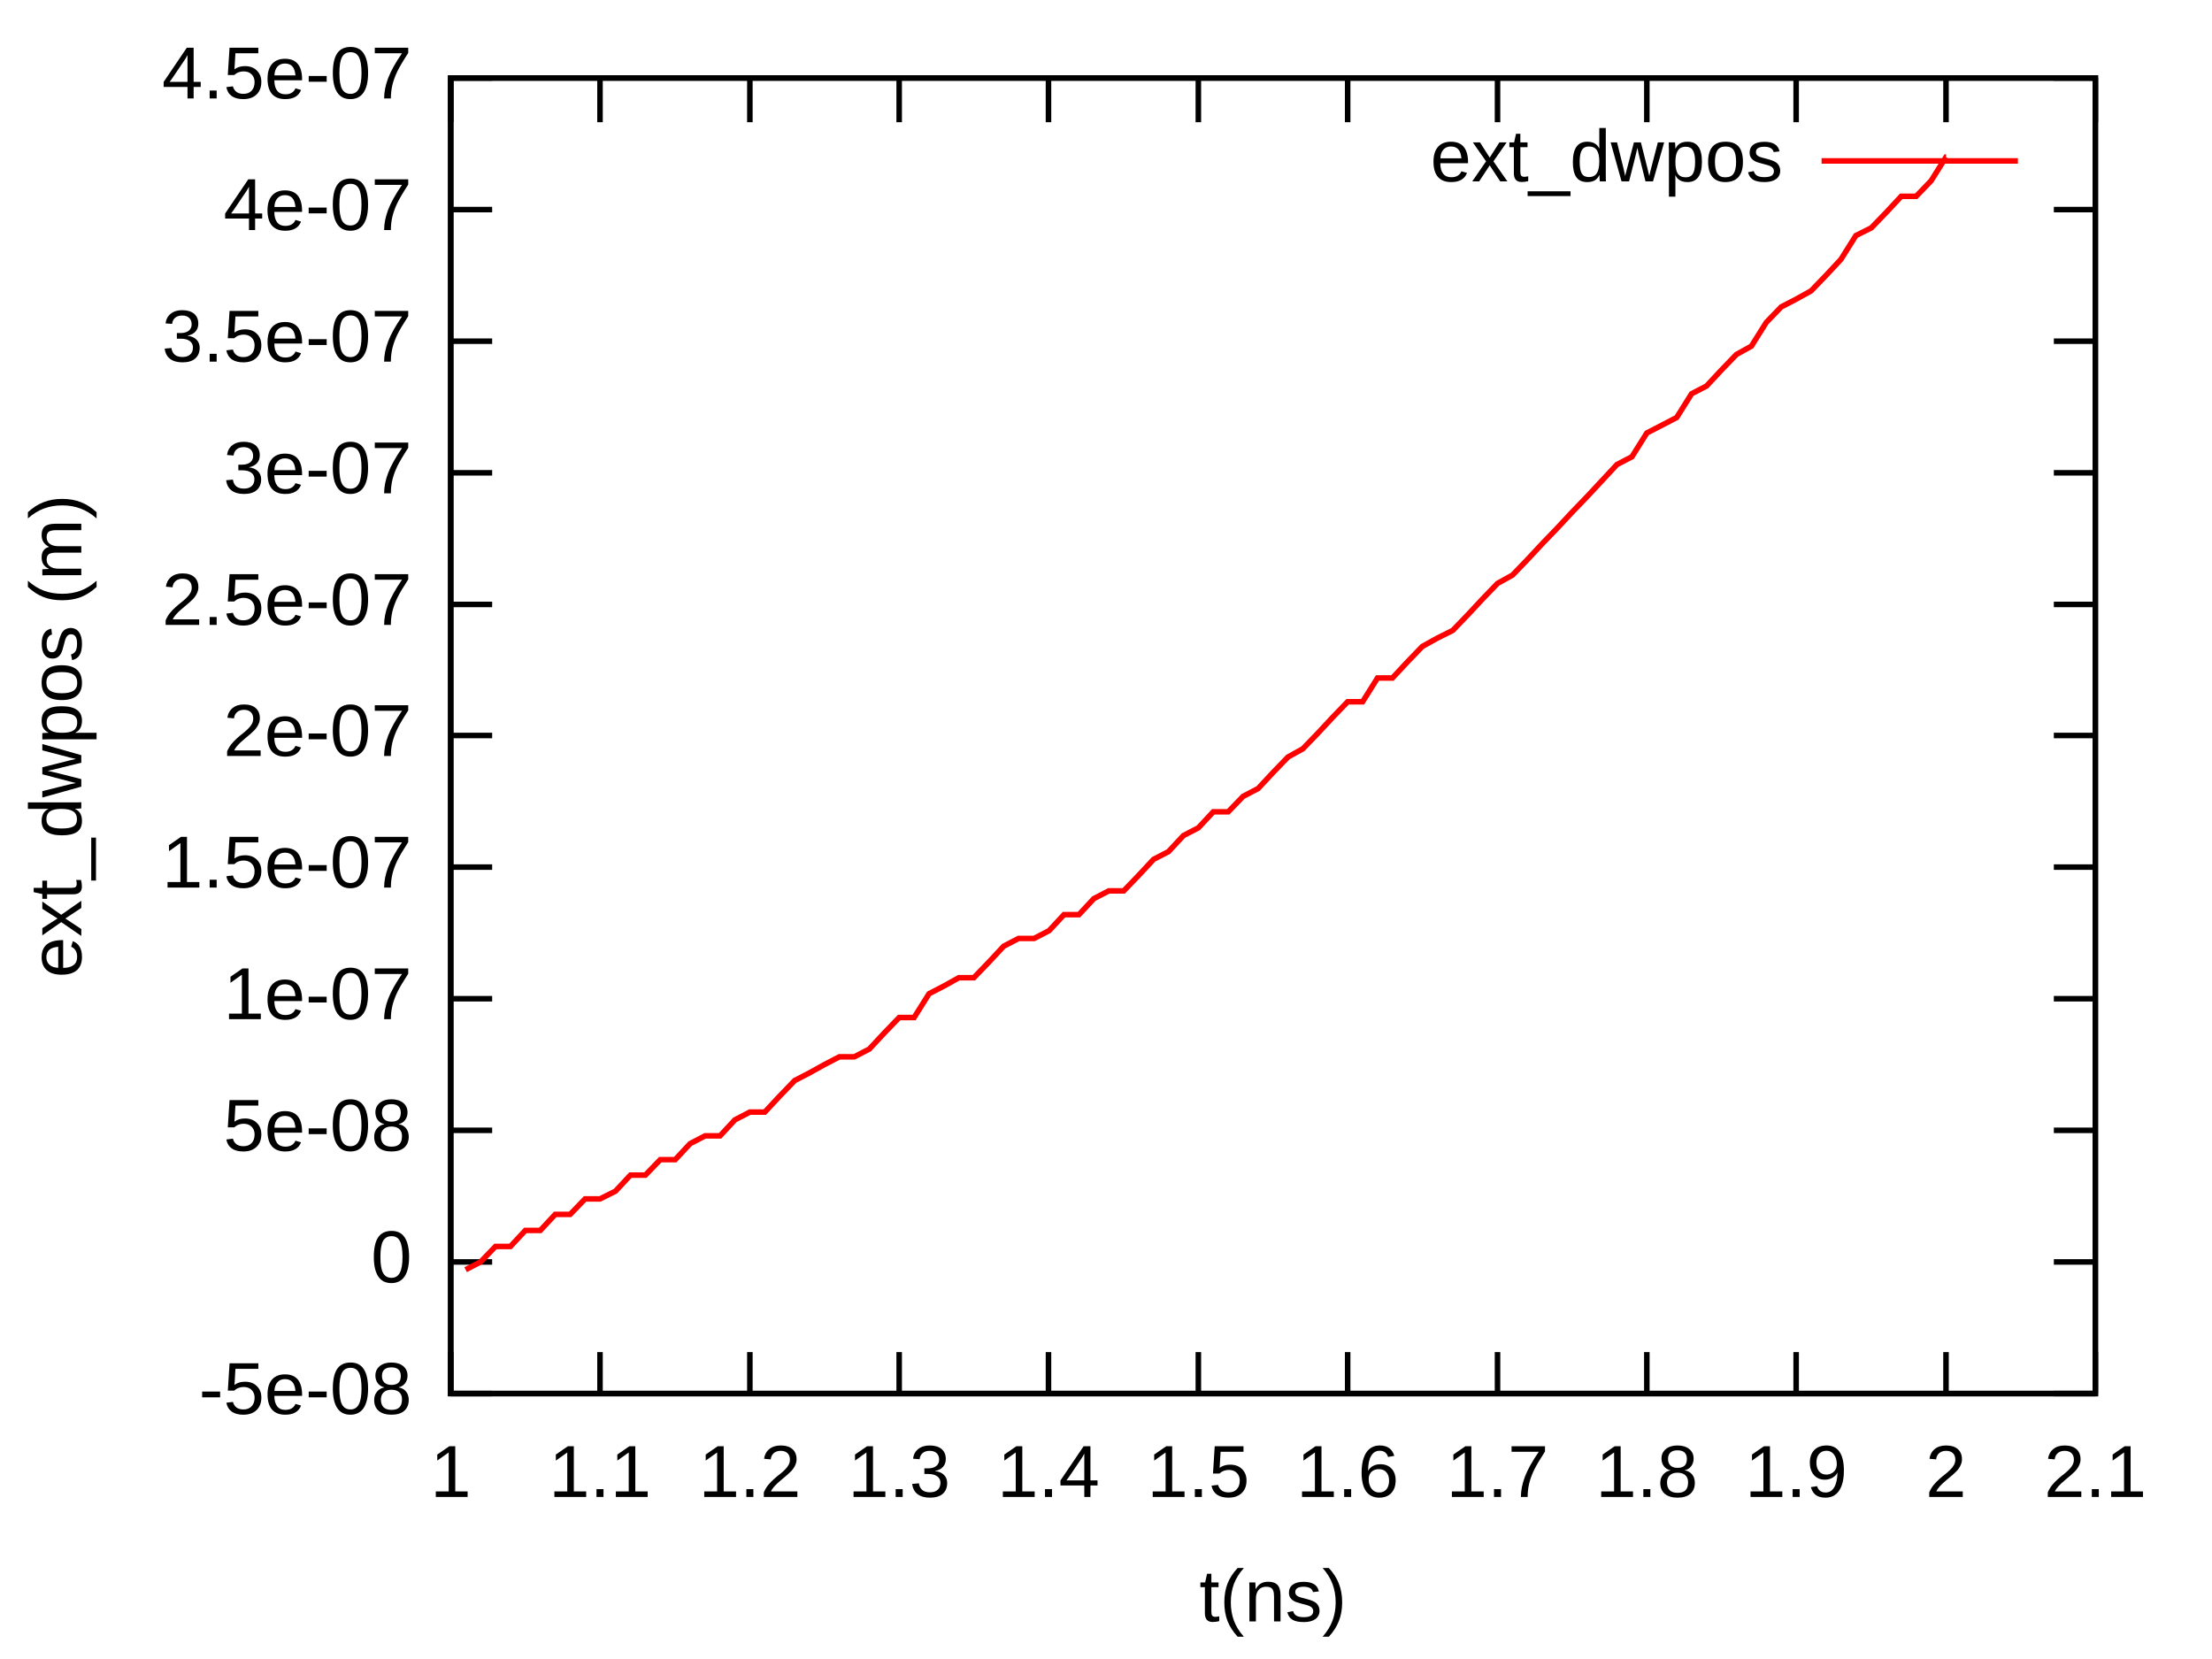
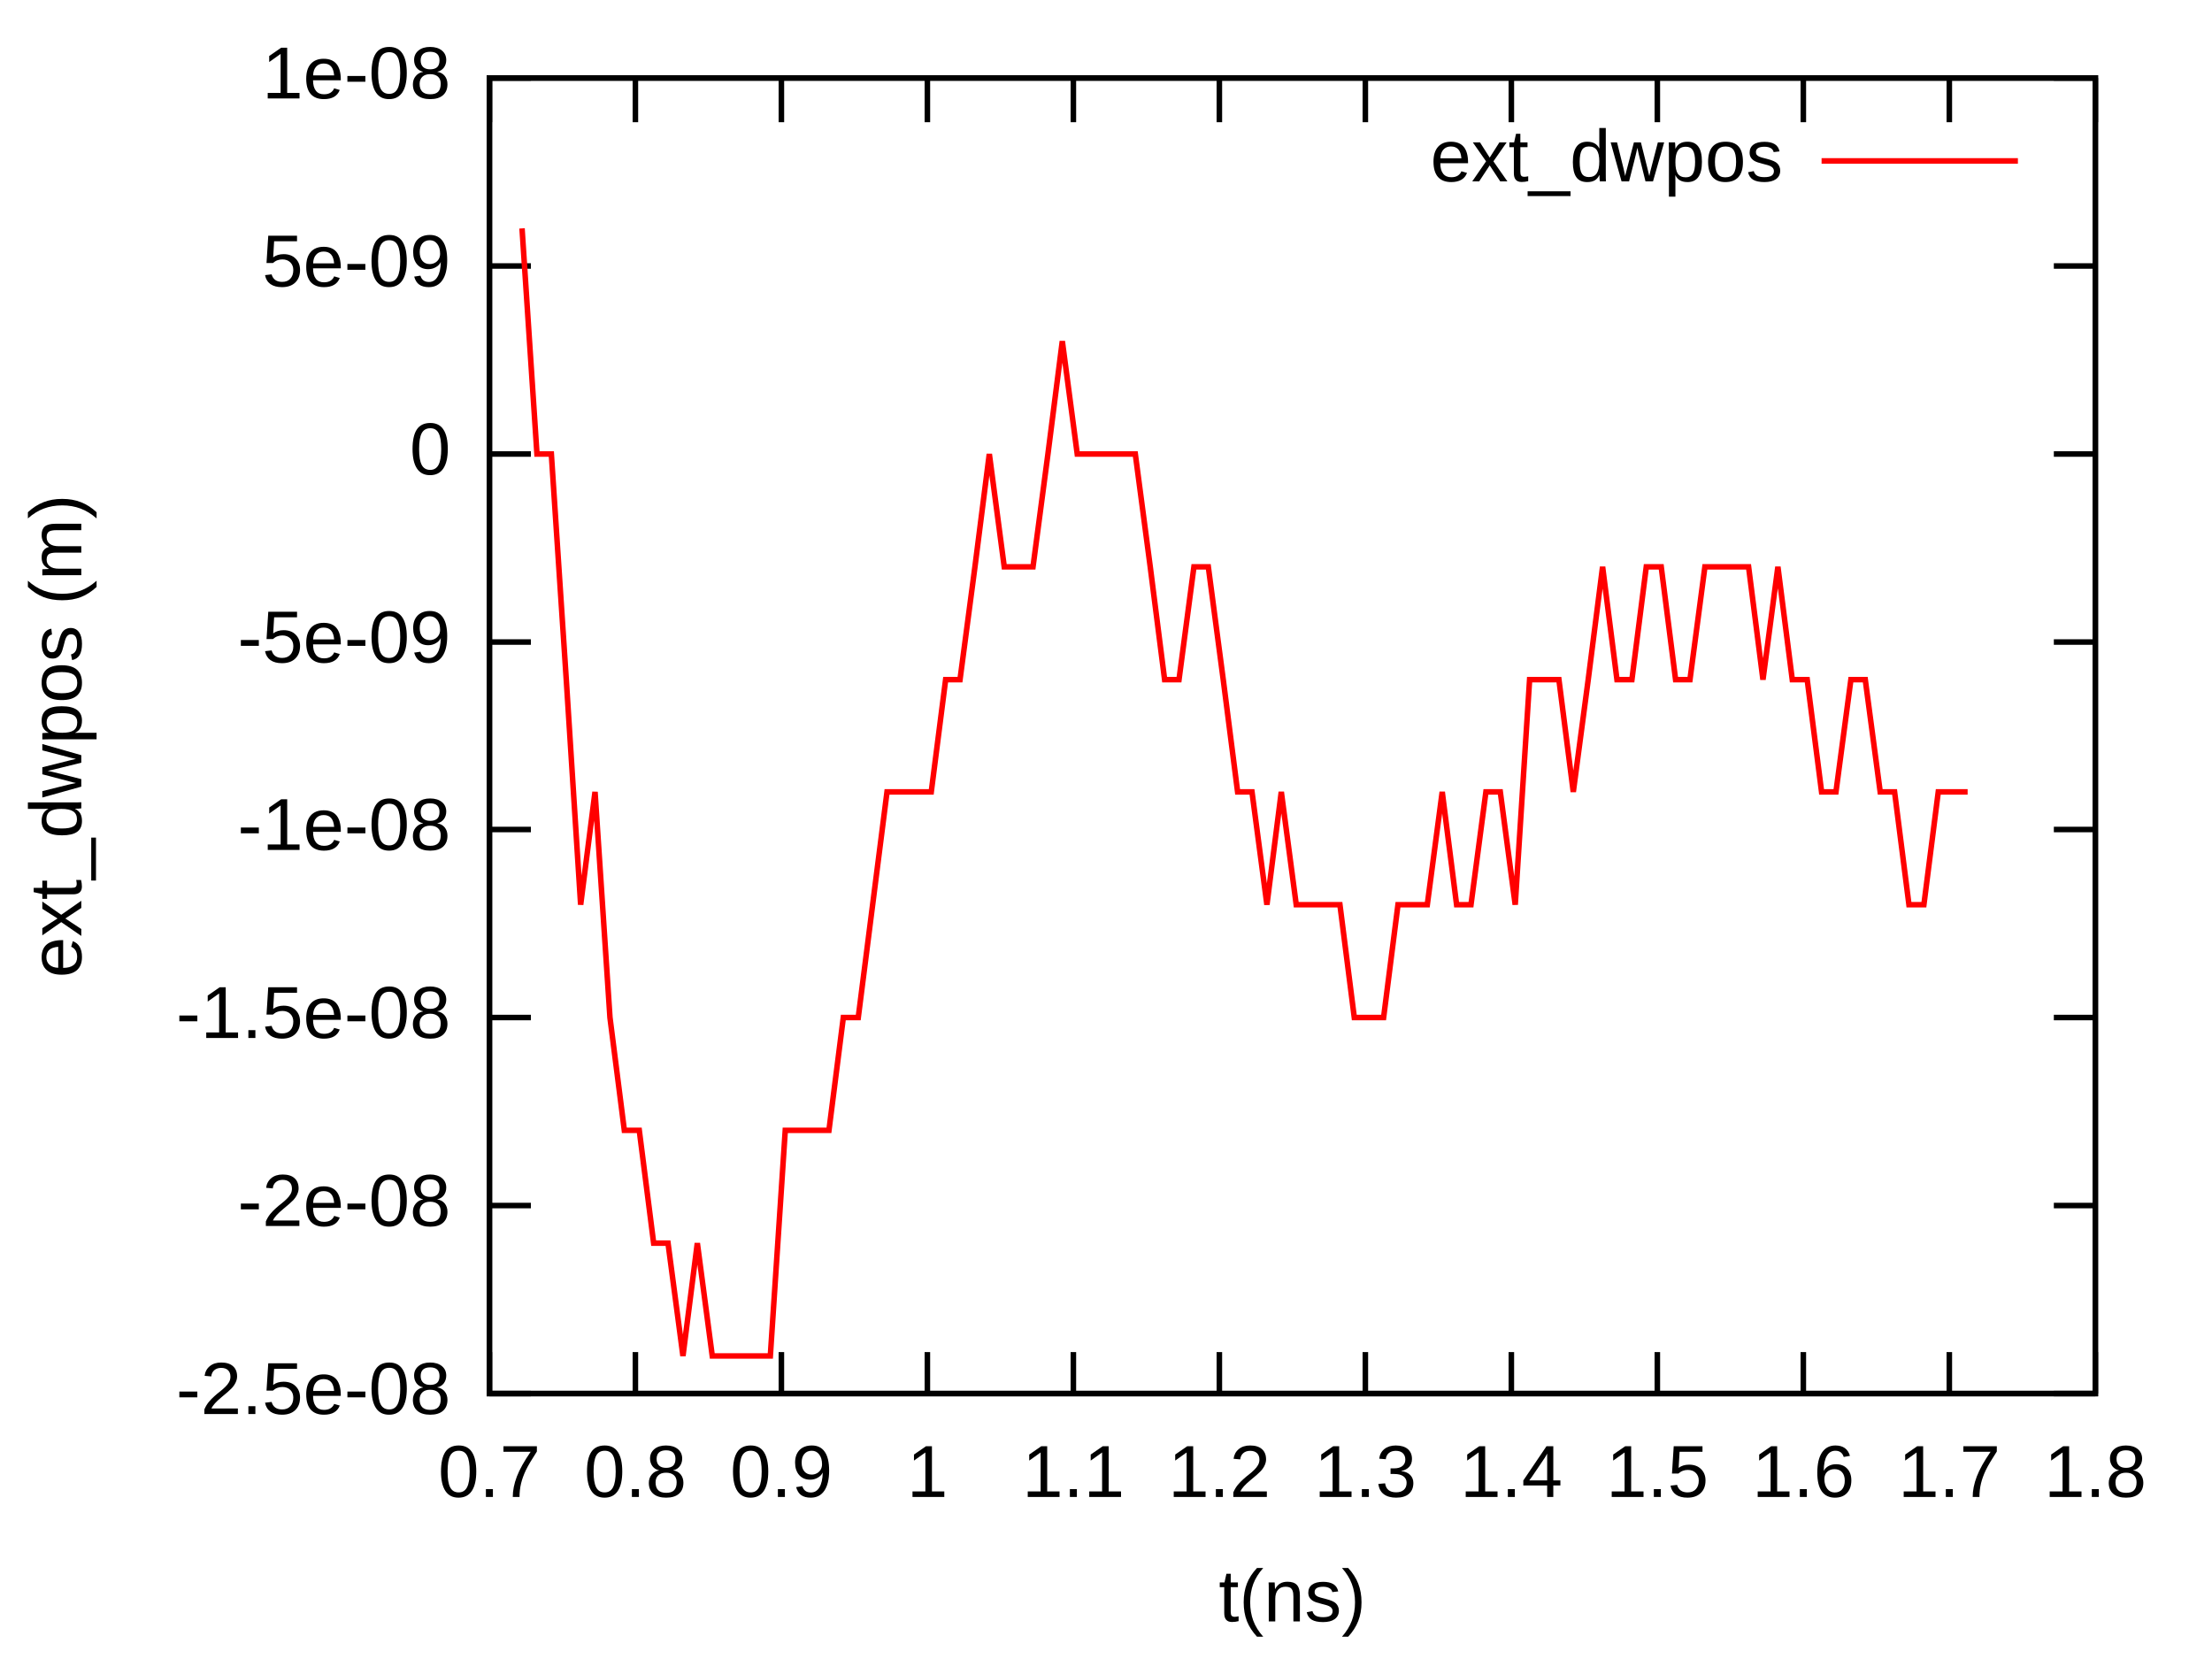
<svg xmlns="http://www.w3.org/2000/svg" xmlns:xlink="http://www.w3.org/1999/xlink" width="400" height="300" viewBox="0 0 400 300">
  <g id="gnuplot_canvas">
    <rect x="0" y="0" width="400" height="300" fill="none" />
    <defs>
      <circle id="gpDot" r="0.5" stroke-width="0.5" />
      <path id="gpPt0" stroke-width="0.267" stroke="currentColor" d="M-1,0 h2 M0,-1 v2" />
      <path id="gpPt1" stroke-width="0.267" stroke="currentColor" d="M-1,-1 L1,1 M1,-1 L-1,1" />
      <path id="gpPt2" stroke-width="0.267" stroke="currentColor" d="M-1,0 L1,0 M0,-1 L0,1 M-1,-1 L1,1 M-1,1 L1,-1" />
      <rect id="gpPt3" stroke-width="0.267" stroke="currentColor" x="-1" y="-1" width="2" height="2" />
      <rect id="gpPt4" stroke-width="0.267" stroke="currentColor" fill="currentColor" x="-1" y="-1" width="2" height="2" />
      <circle id="gpPt5" stroke-width="0.267" stroke="currentColor" cx="0" cy="0" r="1" />
      <use xlink:href="#gpPt5" id="gpPt6" fill="currentColor" stroke="none" />
      <path id="gpPt7" stroke-width="0.267" stroke="currentColor" d="M0,-1.33 L-1.33,0.67 L1.33,0.67 z" />
      <use xlink:href="#gpPt7" id="gpPt8" fill="currentColor" stroke="none" />
      <use xlink:href="#gpPt7" id="gpPt9" stroke="currentColor" transform="rotate(180)" />
      <use xlink:href="#gpPt9" id="gpPt10" fill="currentColor" stroke="none" />
      <use xlink:href="#gpPt3" id="gpPt11" stroke="currentColor" transform="rotate(45)" />
      <use xlink:href="#gpPt11" id="gpPt12" fill="currentColor" stroke="none" />
    </defs>
    <g style="fill:none; color:white; stroke:currentColor; stroke-width:1.00; stroke-linecap:butt; stroke-linejoin:miter">
</g>
    <g style="fill:none; color:black; stroke:currentColor; stroke-width:1.00; stroke-linecap:butt; stroke-linejoin:miter">
-       <path d="M81.5,252.0 L89.0,252.0 M378.9,252.0 L371.4,252.0  h0.01" />
-       <g transform="translate(74.5,255.7)" style="stroke:none; fill:black; font-family:Arial; font-size:10.00pt; text-anchor:end">
-         <text>-5e-08</text>
+       <path d="M88.5,252.0 L96.0,252.0 M378.9,252.0 L371.4,252.0  h0.01" />
+       <g transform="translate(81.5,255.7)" style="stroke:none; fill:black; font-family:Arial; font-size:10.00pt; text-anchor:end">
+         <text>-2.5e-08</text>
      </g>
-       <path d="M81.5,228.2 L89.0,228.2 M378.9,228.2 L371.4,228.2  h0.01" />
-       <g transform="translate(74.5,231.9)" style="stroke:none; fill:black; font-family:Arial; font-size:10.00pt; text-anchor:end">
+       <path d="M88.5,218.0 L96.0,218.0 M378.9,218.0 L371.4,218.0  h0.01" />
+       <g transform="translate(81.5,221.7)" style="stroke:none; fill:black; font-family:Arial; font-size:10.00pt; text-anchor:end">
+         <text>-2e-08</text>
+       </g>
+       <path d="M88.5,184.0 L96.0,184.0 M378.9,184.0 L371.4,184.0  h0.01" />
+       <g transform="translate(81.5,187.7)" style="stroke:none; fill:black; font-family:Arial; font-size:10.00pt; text-anchor:end">
+         <text>-1.5e-08</text>
+       </g>
+       <path d="M88.5,150.0 L96.0,150.0 M378.9,150.0 L371.4,150.0  h0.01" />
+       <g transform="translate(81.5,153.7)" style="stroke:none; fill:black; font-family:Arial; font-size:10.00pt; text-anchor:end">
+         <text>-1e-08</text>
+       </g>
+       <path d="M88.5,116.1 L96.0,116.1 M378.9,116.1 L371.4,116.1  h0.01" />
+       <g transform="translate(81.5,119.8)" style="stroke:none; fill:black; font-family:Arial; font-size:10.00pt; text-anchor:end">
+         <text>-5e-09</text>
+       </g>
+       <path d="M88.5,82.1 L96.0,82.1 M378.9,82.1 L371.4,82.1  h0.01" />
+       <g transform="translate(81.5,85.8)" style="stroke:none; fill:black; font-family:Arial; font-size:10.00pt; text-anchor:end">
        <text>0</text>
      </g>
-       <path d="M81.5,204.4 L89.0,204.4 M378.9,204.4 L371.4,204.4  h0.01" />
-       <g transform="translate(74.5,208.1)" style="stroke:none; fill:black; font-family:Arial; font-size:10.00pt; text-anchor:end">
-         <text>5e-08</text>
+       <path d="M88.5,48.1 L96.0,48.1 M378.9,48.1 L371.4,48.1  h0.01" />
+       <g transform="translate(81.5,51.8)" style="stroke:none; fill:black; font-family:Arial; font-size:10.00pt; text-anchor:end">
+         <text>5e-09</text>
      </g>
-       <path d="M81.5,180.6 L89.0,180.6 M378.9,180.6 L371.4,180.6  h0.01" />
-       <g transform="translate(74.5,184.3)" style="stroke:none; fill:black; font-family:Arial; font-size:10.00pt; text-anchor:end">
-         <text>1e-07</text>
+       <path d="M88.5,14.1 L96.0,14.1 M378.9,14.1 L371.4,14.1  h0.01" />
+       <g transform="translate(81.5,17.8)" style="stroke:none; fill:black; font-family:Arial; font-size:10.00pt; text-anchor:end">
+         <text>1e-08</text>
      </g>
-       <path d="M81.5,156.8 L89.0,156.8 M378.9,156.8 L371.4,156.8  h0.01" />
-       <g transform="translate(74.5,160.5)" style="stroke:none; fill:black; font-family:Arial; font-size:10.00pt; text-anchor:end">
-         <text>1.5e-07</text>
+       <path d="M88.5,252.0 L88.5,244.5 M88.5,14.1 L88.5,21.6  h0.01" />
+       <g transform="translate(88.5,270.7)" style="stroke:none; fill:black; font-family:Arial; font-size:10.00pt; text-anchor:middle">
+         <text> 0.7</text>
      </g>
-       <path d="M81.5,133.0 L89.0,133.0 M378.9,133.0 L371.4,133.0  h0.01" />
-       <g transform="translate(74.5,136.7)" style="stroke:none; fill:black; font-family:Arial; font-size:10.00pt; text-anchor:end">
-         <text>2e-07</text>
+       <path d="M114.9,252.0 L114.9,244.5 M114.9,14.1 L114.9,21.6  h0.01" />
+       <g transform="translate(114.9,270.7)" style="stroke:none; fill:black; font-family:Arial; font-size:10.00pt; text-anchor:middle">
+         <text> 0.8</text>
      </g>
-       <path d="M81.5,109.3 L89.0,109.3 M378.9,109.3 L371.4,109.3  h0.01" />
-       <g transform="translate(74.5,113.0)" style="stroke:none; fill:black; font-family:Arial; font-size:10.00pt; text-anchor:end">
-         <text>2.5e-07</text>
+       <path d="M141.3,252.0 L141.3,244.5 M141.3,14.1 L141.3,21.6  h0.01" />
+       <g transform="translate(141.3,270.7)" style="stroke:none; fill:black; font-family:Arial; font-size:10.00pt; text-anchor:middle">
+         <text> 0.9</text>
      </g>
-       <path d="M81.5,85.5 L89.0,85.5 M378.9,85.5 L371.4,85.5  h0.01" />
-       <g transform="translate(74.5,89.2)" style="stroke:none; fill:black; font-family:Arial; font-size:10.00pt; text-anchor:end">
-         <text>3e-07</text>
-       </g>
-       <path d="M81.5,61.7 L89.0,61.7 M378.9,61.7 L371.4,61.7  h0.01" />
-       <g transform="translate(74.5,65.4)" style="stroke:none; fill:black; font-family:Arial; font-size:10.00pt; text-anchor:end">
-         <text>3.5e-07</text>
-       </g>
-       <path d="M81.5,37.9 L89.0,37.9 M378.9,37.9 L371.4,37.9  h0.01" />
-       <g transform="translate(74.5,41.6)" style="stroke:none; fill:black; font-family:Arial; font-size:10.00pt; text-anchor:end">
-         <text>4e-07</text>
-       </g>
-       <path d="M81.5,14.1 L89.0,14.1 M378.9,14.1 L371.4,14.1  h0.01" />
-       <g transform="translate(74.5,17.8)" style="stroke:none; fill:black; font-family:Arial; font-size:10.00pt; text-anchor:end">
-         <text>4.5e-07</text>
-       </g>
-       <path d="M81.5,252.0 L81.5,244.5 M81.5,14.1 L81.5,21.6  h0.01" />
-       <g transform="translate(81.5,270.7)" style="stroke:none; fill:black; font-family:Arial; font-size:10.00pt; text-anchor:middle">
+       <path d="M167.7,252.0 L167.7,244.5 M167.7,14.1 L167.7,21.6  h0.01" />
+       <g transform="translate(167.7,270.7)" style="stroke:none; fill:black; font-family:Arial; font-size:10.00pt; text-anchor:middle">
        <text> 1</text>
      </g>
-       <path d="M108.5,252.0 L108.5,244.5 M108.5,14.1 L108.5,21.6  h0.01" />
-       <g transform="translate(108.5,270.7)" style="stroke:none; fill:black; font-family:Arial; font-size:10.00pt; text-anchor:middle">
+       <path d="M194.1,252.0 L194.1,244.5 M194.1,14.1 L194.1,21.6  h0.01" />
+       <g transform="translate(194.1,270.7)" style="stroke:none; fill:black; font-family:Arial; font-size:10.00pt; text-anchor:middle">
        <text> 1.1</text>
      </g>
-       <path d="M135.6,252.0 L135.6,244.5 M135.6,14.1 L135.6,21.6  h0.01" />
-       <g transform="translate(135.6,270.7)" style="stroke:none; fill:black; font-family:Arial; font-size:10.00pt; text-anchor:middle">
+       <path d="M220.5,252.0 L220.5,244.5 M220.5,14.1 L220.5,21.6  h0.01" />
+       <g transform="translate(220.5,270.7)" style="stroke:none; fill:black; font-family:Arial; font-size:10.00pt; text-anchor:middle">
        <text> 1.2</text>
      </g>
-       <path d="M162.6,252.0 L162.6,244.5 M162.6,14.1 L162.6,21.6  h0.01" />
-       <g transform="translate(162.6,270.7)" style="stroke:none; fill:black; font-family:Arial; font-size:10.00pt; text-anchor:middle">
+       <path d="M246.9,252.0 L246.9,244.5 M246.9,14.1 L246.9,21.6  h0.01" />
+       <g transform="translate(246.9,270.7)" style="stroke:none; fill:black; font-family:Arial; font-size:10.00pt; text-anchor:middle">
        <text> 1.3</text>
      </g>
-       <path d="M189.6,252.0 L189.6,244.5 M189.6,14.1 L189.6,21.6  h0.01" />
-       <g transform="translate(189.6,270.7)" style="stroke:none; fill:black; font-family:Arial; font-size:10.00pt; text-anchor:middle">
+       <path d="M273.3,252.0 L273.3,244.5 M273.3,14.1 L273.3,21.6  h0.01" />
+       <g transform="translate(273.3,270.7)" style="stroke:none; fill:black; font-family:Arial; font-size:10.00pt; text-anchor:middle">
        <text> 1.4</text>
      </g>
-       <path d="M216.7,252.0 L216.7,244.5 M216.7,14.1 L216.7,21.6  h0.01" />
-       <g transform="translate(216.7,270.7)" style="stroke:none; fill:black; font-family:Arial; font-size:10.00pt; text-anchor:middle">
+       <path d="M299.7,252.0 L299.7,244.5 M299.7,14.1 L299.7,21.6  h0.01" />
+       <g transform="translate(299.7,270.7)" style="stroke:none; fill:black; font-family:Arial; font-size:10.00pt; text-anchor:middle">
        <text> 1.5</text>
      </g>
-       <path d="M243.7,252.0 L243.7,244.5 M243.7,14.1 L243.7,21.6  h0.01" />
-       <g transform="translate(243.7,270.7)" style="stroke:none; fill:black; font-family:Arial; font-size:10.00pt; text-anchor:middle">
+       <path d="M326.1,252.0 L326.1,244.5 M326.1,14.1 L326.1,21.6  h0.01" />
+       <g transform="translate(326.1,270.7)" style="stroke:none; fill:black; font-family:Arial; font-size:10.00pt; text-anchor:middle">
        <text> 1.6</text>
      </g>
-       <path d="M270.8,252.0 L270.8,244.5 M270.8,14.1 L270.8,21.6  h0.01" />
-       <g transform="translate(270.8,270.7)" style="stroke:none; fill:black; font-family:Arial; font-size:10.00pt; text-anchor:middle">
+       <path d="M352.5,252.0 L352.5,244.5 M352.5,14.1 L352.5,21.6  h0.01" />
+       <g transform="translate(352.5,270.7)" style="stroke:none; fill:black; font-family:Arial; font-size:10.00pt; text-anchor:middle">
        <text> 1.7</text>
-       </g>
-       <path d="M297.8,252.0 L297.8,244.5 M297.8,14.1 L297.8,21.6  h0.01" />
-       <g transform="translate(297.8,270.7)" style="stroke:none; fill:black; font-family:Arial; font-size:10.00pt; text-anchor:middle">
-         <text> 1.8</text>
-       </g>
-       <path d="M324.8,252.0 L324.8,244.5 M324.8,14.1 L324.8,21.6  h0.01" />
-       <g transform="translate(324.8,270.7)" style="stroke:none; fill:black; font-family:Arial; font-size:10.00pt; text-anchor:middle">
-         <text> 1.9</text>
-       </g>
-       <path d="M351.9,252.0 L351.9,244.5 M351.9,14.1 L351.9,21.6  h0.01" />
-       <g transform="translate(351.9,270.7)" style="stroke:none; fill:black; font-family:Arial; font-size:10.00pt; text-anchor:middle">
-         <text> 2</text>
      </g>
      <path d="M378.9,252.0 L378.9,244.5 M378.9,14.1 L378.9,21.6  h0.01" />
      <g transform="translate(378.9,270.7)" style="stroke:none; fill:black; font-family:Arial; font-size:10.00pt; text-anchor:middle">
-         <text> 2.1</text>
+         <text> 1.8</text>
      </g>
-       <path d="M81.5,14.1 L81.5,252.0 L378.9,252.0 L378.9,14.1 L81.5,14.1 Z  h0.01" />
+       <path d="M88.5,14.1 L88.5,252.0 L378.9,252.0 L378.9,14.1 L88.5,14.1 Z  h0.01" />
      <g transform="translate(14.7,133.1) rotate(270)" style="stroke:none; fill:black; font-family:Arial; font-size:10.00pt; text-anchor:middle">
        <text>ext_dwpos (m)</text>
      </g>
-       <g transform="translate(230.2,293.2)" style="stroke:none; fill:black; font-family:Arial; font-size:10.00pt; text-anchor:middle">
+       <g transform="translate(233.7,293.2)" style="stroke:none; fill:black; font-family:Arial; font-size:10.00pt; text-anchor:middle">
        <text>t(ns)</text>
      </g>
    </g>
    <g id="gnuplot_plot_1">
      <g style="fill:none; color:red; stroke:currentColor; stroke-width:1.00; stroke-linecap:butt; stroke-linejoin:miter">
        <g transform="translate(322.4,32.8)" style="stroke:none; fill:black; font-family:Arial; font-size:10.00pt; text-anchor:end">
          <text>ext_dwpos</text>
        </g>
-         <path d="M329.4,29.1 L364.9,29.1 M84.2,229.6 L86.9,228.2 L89.6,225.4 L92.3,225.4 L95.0,222.5 L97.7,222.5    L100.4,219.6 L103.1,219.6 L105.8,216.8 L108.5,216.8 L111.3,215.4 L114.0,212.5 L116.7,212.5 L119.4,209.7    L122.1,209.7 L124.8,206.8 L127.5,205.4 L130.2,205.4 L132.9,202.5 L135.6,201.1 L138.3,201.1 L141.0,198.2    L143.7,195.4 L146.4,194.0 L149.1,192.5 L151.8,191.1 L154.5,191.1 L157.2,189.7 L159.9,186.8 L162.6,184.0    L165.3,184.0 L168.0,179.7 L170.7,178.3 L173.4,176.8 L176.1,176.8 L178.8,174.0 L181.5,171.1 L184.2,169.7    L187.0,169.7 L189.7,168.3 L192.4,165.4 L195.1,165.4 L197.8,162.5 L200.5,161.1 L203.2,161.1 L205.9,158.3    L208.6,155.4 L211.3,154.0 L214.0,151.1 L216.7,149.7 L219.4,146.8 L222.1,146.8 L224.8,144.0 L227.5,142.6    L230.2,139.7 L232.9,136.9 L235.6,135.4 L238.3,132.6 L241.0,129.7 L243.7,126.9 L246.4,126.9 L249.1,122.6    L251.8,122.6 L254.5,119.7 L257.2,116.9 L259.9,115.4 L262.7,114.0 L265.4,111.2 L268.1,108.3 L270.8,105.5    L273.5,104.0 L276.2,101.2 L278.9,98.3 L281.6,95.5 L284.3,92.6 L287.0,89.8 L289.7,86.9 L292.4,84.0    L295.1,82.6 L297.8,78.3 L300.5,76.9 L303.2,75.5 L305.9,71.2 L308.6,69.8 L311.3,66.9 L314.0,64.1    L316.7,62.6 L319.4,58.3 L322.1,55.5 L324.8,54.1 L327.5,52.6 L330.2,49.8 L332.9,46.9 L335.6,42.6    L338.4,41.2 L341.1,38.4 L343.8,35.5 L346.5,35.5 L349.2,32.7 L351.9,28.4  h0.01" />
+         <path d="M329.4,29.1 L364.9,29.1 M94.4,41.3 L97.1,82.1 L99.7,82.1 L102.4,122.9 L105.0,163.6 L107.6,143.2    L110.3,184.0 L112.9,204.4 L115.6,204.4 L118.2,224.8 L120.8,224.8 L123.5,245.2 L126.1,224.8 L128.8,245.2    L131.4,245.2 L134.0,245.2 L136.7,245.2 L139.3,245.2 L142.0,204.4 L144.6,204.4 L147.2,204.4 L149.9,204.4    L152.5,184.0 L155.2,184.0 L157.8,163.6 L160.4,143.2 L163.1,143.2 L165.7,143.2 L168.4,143.2 L171.0,122.9    L173.6,122.9 L176.3,102.5 L178.9,82.1 L181.6,102.5 L184.2,102.5 L186.8,102.5 L189.5,82.1 L192.1,61.7    L194.8,82.1 L197.4,82.1 L200.0,82.1 L202.7,82.1 L205.3,82.1 L208.0,102.5 L210.6,122.9 L213.2,122.9    L215.9,102.5 L218.5,102.5 L221.2,122.9 L223.8,143.2 L226.4,143.2 L229.1,163.6 L231.7,143.2 L234.4,163.6    L237.0,163.6 L239.6,163.6 L242.3,163.6 L244.9,184.0 L247.6,184.0 L250.2,184.0 L252.8,163.6 L255.5,163.6    L258.1,163.6 L260.8,143.2 L263.4,163.6 L266.0,163.6 L268.7,143.2 L271.3,143.2 L274.0,163.6 L276.6,122.9    L279.2,122.9 L281.9,122.9 L284.5,143.2 L287.2,122.9 L289.8,102.5 L292.4,122.9 L295.1,122.9 L297.7,102.5    L300.4,102.5 L303.0,122.9 L305.6,122.9 L308.3,102.5 L310.9,102.5 L313.6,102.5 L316.2,102.5 L318.8,122.9    L321.5,102.5 L324.1,122.9 L326.8,122.9 L329.4,143.2 L332.0,143.2 L334.7,122.9 L337.3,122.9 L340.0,143.2    L342.6,143.2 L345.2,163.6 L347.9,163.6 L350.5,143.2 L353.2,143.2 L355.8,143.2  h0.01" />
      </g>
    </g>
    <g style="fill:none; color:black; stroke:currentColor; stroke-width:1.00; stroke-linecap:butt; stroke-linejoin:miter">
-       <path d="M81.5,14.1 L81.5,252.0 L378.9,252.0 L378.9,14.1 L81.5,14.1 Z  h0.01" />
+       <path d="M88.5,14.1 L88.5,252.0 L378.9,252.0 L378.9,14.1 L88.5,14.1 Z  h0.01" />
    </g>
  </g>
</svg>
